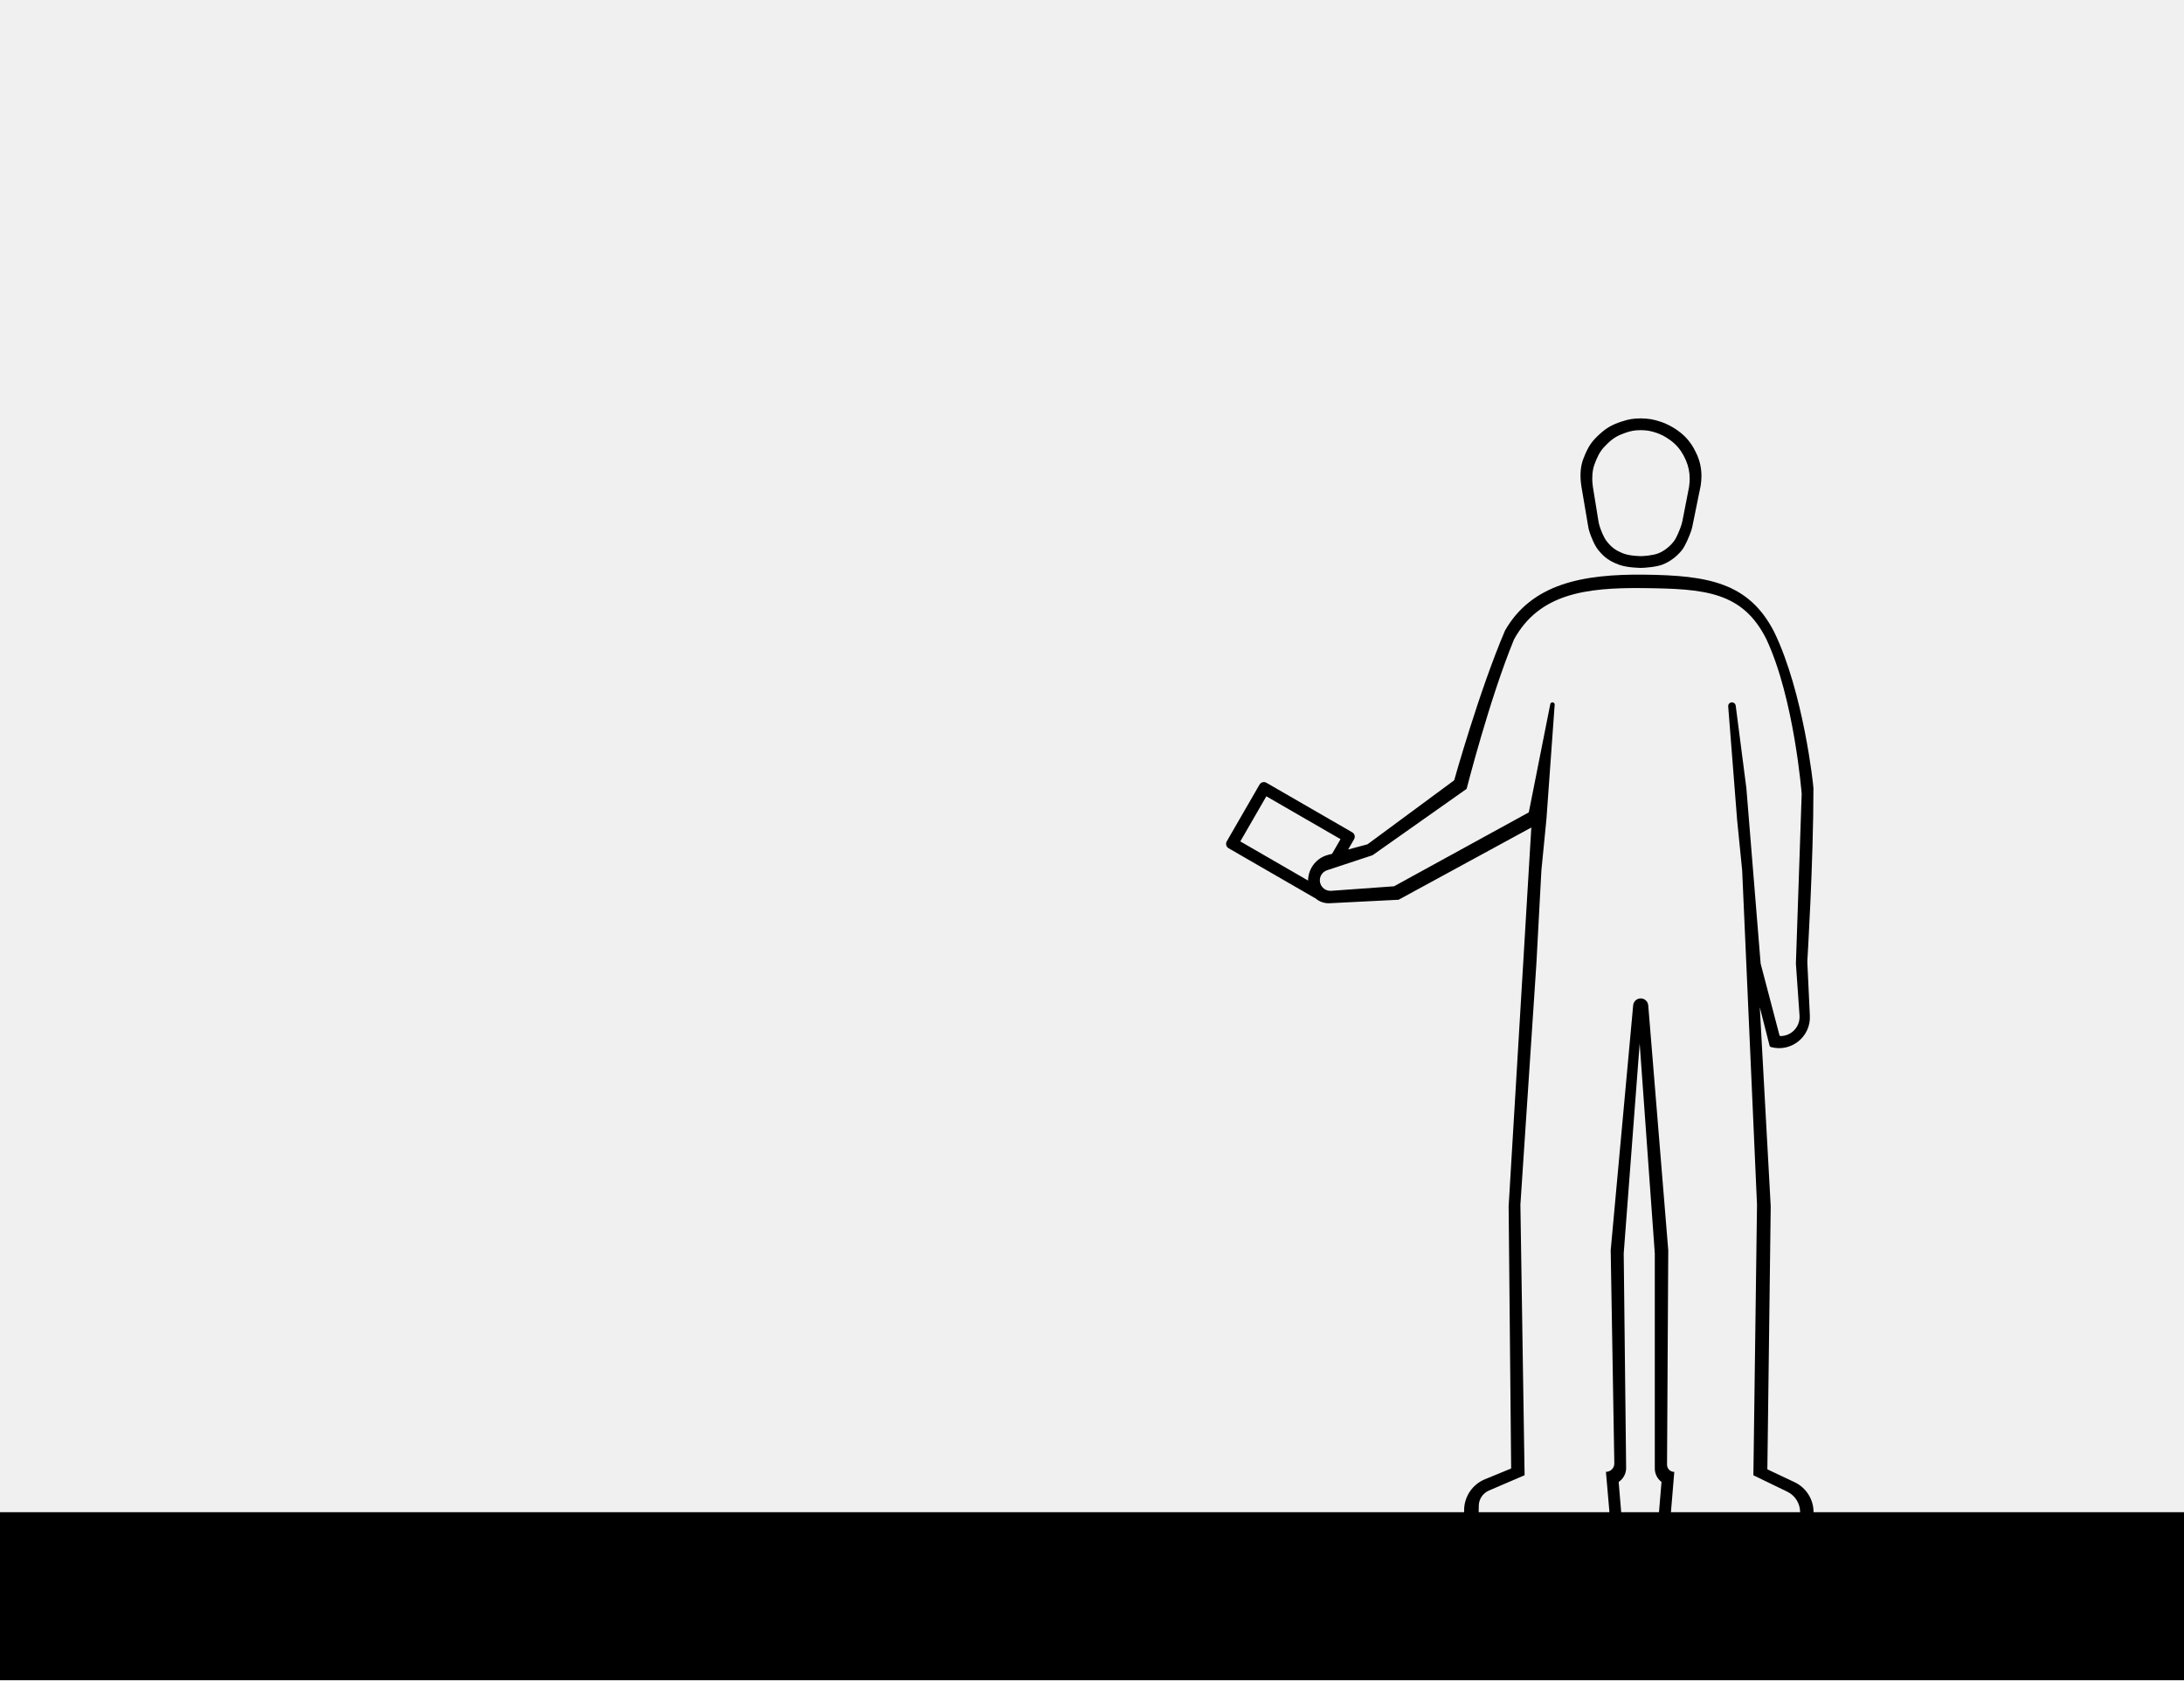
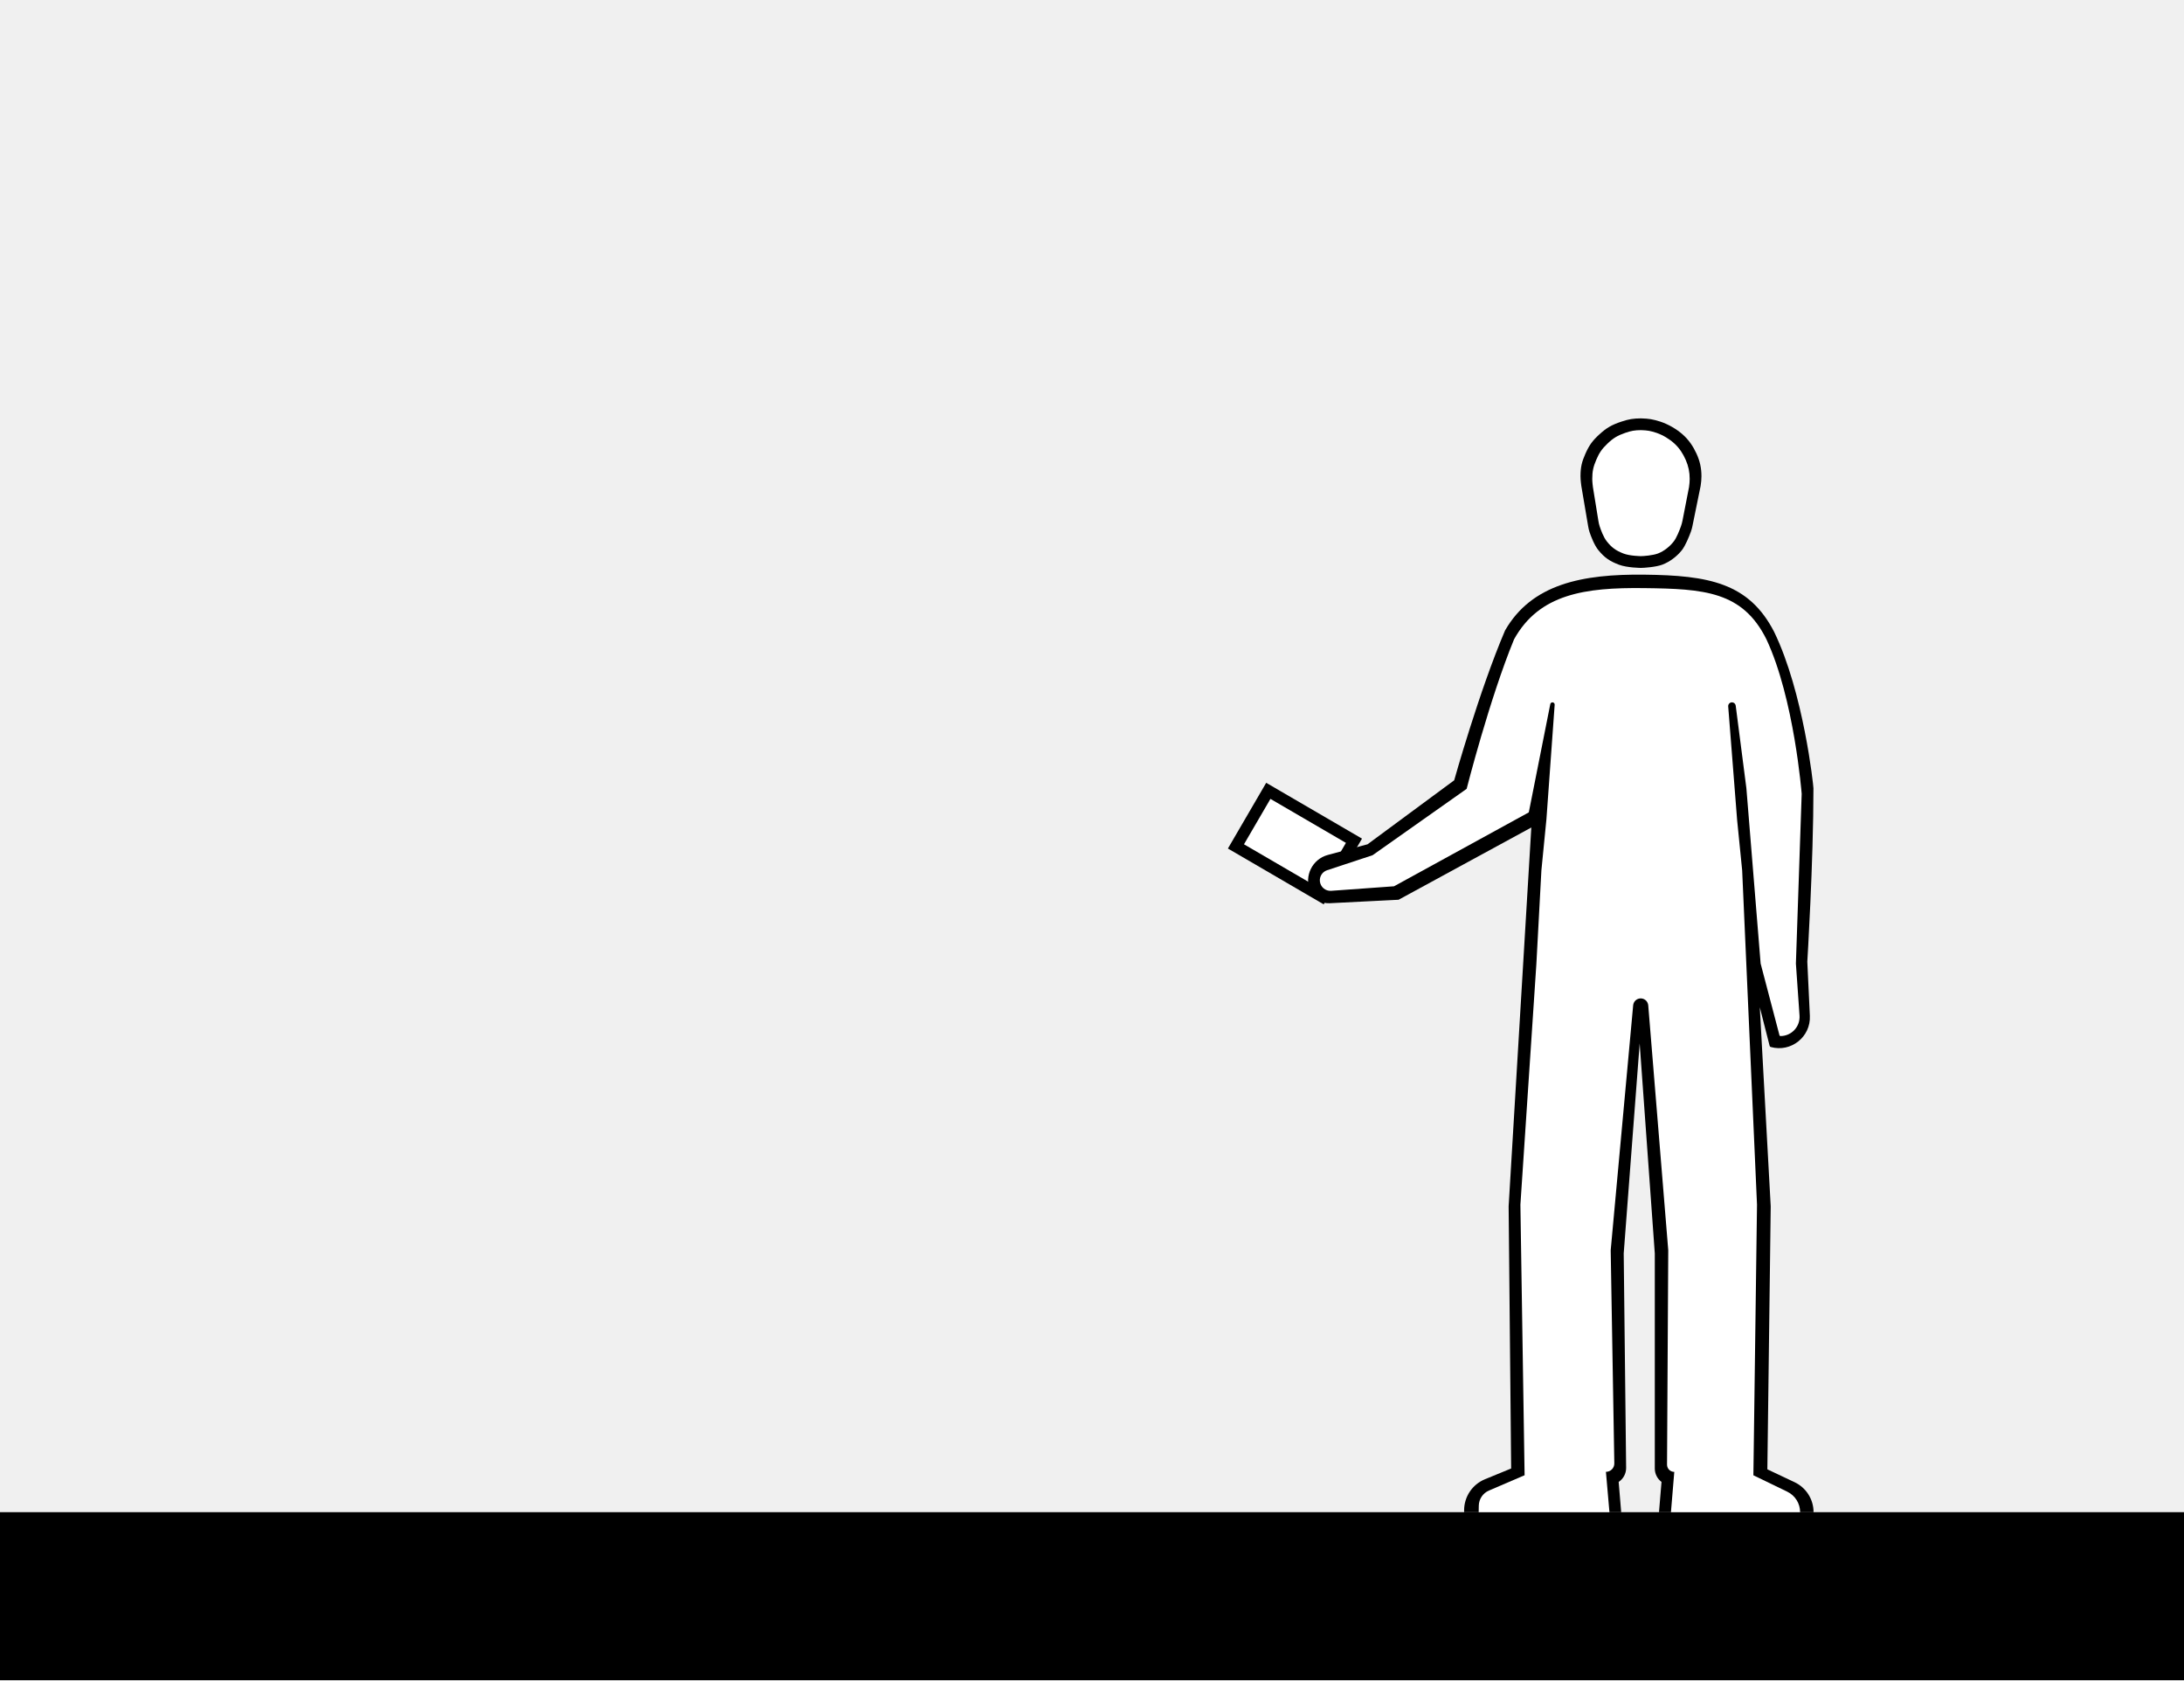
<svg xmlns="http://www.w3.org/2000/svg" width="1300" height="1000" viewBox="0 0 1300 1000" fill="none">
-   <path fill-rule="evenodd" clip-rule="evenodd" d="M976.772 338c1.842-.004 8.879-.506 12.648-1.914 4.509-1.684 8.751-4.937 11.68-8.613 2.11-2.652 4.27-8.036 5.31-10.829.44-1.176.76-2.388 1.01-3.617l4.86-23.833c.29-1.783.49-3.939.49-5.742 0-4.783-.91-9.015-2.92-13.398-2.01-4.383-4.58-8.232-8.27-11.484-3.68-3.252-8.52-6.048-13.261-7.625-4.737-1.466-6.585-1.778-11.547-1.945-4.625.038-7.297.483-11.676 1.945-5.64 1.883-8.78 3.629-13.135 7.625-4.086 3.749-6.038 6.446-8.271 11.484-2.173 4.905-2.899 8.047-2.918 13.398-.009 2.25.486 5.742.486 5.742l4.093 24.154c.19 1.122.44 2.231.802 3.31.883 2.63 2.832 7.831 5.321 10.853 3.679 4.466 6.714 6.496 12.162 8.575 4.835 1.845 13.136 1.914 13.136 1.914Zm0-7c1.484-.004 7.153-.427 10.189-1.613 3.631-1.419 7.049-4.16 9.405-7.258 1.649-2.168 3.338-6.503 4.204-8.91.41-1.135.7-2.302.94-3.486l3.87-19.862c.23-1.502.39-3.319.39-4.839 0-4.03-.73-7.596-2.35-11.29-1.62-3.694-3.695-6.937-6.662-9.677-2.967-2.741-6.865-5.097-10.684-6.426-3.816-1.236-5.305-1.498-9.302-1.639-3.726.032-5.878.407-9.406 1.639-4.543 1.587-7.072 3.058-10.581 6.426-3.291 3.159-4.864 5.431-6.662 9.677-1.751 4.134-2.336 6.781-2.351 11.29-.007 1.896.391 4.839.391 4.839l3.265 20.155c.175 1.079.404 2.145.742 3.184.738 2.271 2.275 6.477 4.223 8.951 2.964 3.764 5.409 5.474 9.797 7.226 3.895 1.555 10.582 1.613 10.582 1.613Zm102.658 138.162c0-1.662-5.91-57.127-23.43-93.162-15.05-29.175-39.06-33.545-77.183-33.979-36.975-.426-67.042 5.516-82.944 33.197-15.441 36.104-30.279 89.186-30.279 89.186L814 502.5l-11.529 3.093 3.534-6.121a3 3 0 0 0-1.098-4.098l-51.095-29.5a3 3 0 0 0-4.098 1.098l-19.5 33.775a3 3 0 0 0 1.098 4.098l51.095 29.5c.168.097.341.176.518.237a11.908 11.908 0 0 0 8.513 2.992L832.5 535.5l79-43L897.996 718l1.5 156-15.598 6.406a20.001 20.001 0 0 0-12.402 18.501V900H0v100h1300V900h-220.5c0-7.632-4.4-14.58-11.3-17.842L1052 874.5l2-156.5-6.5-118.5 5.86 22.986c.09.318.33.569.65.657 12.05 3.376 23.88-6.04 23.29-18.546l-1.52-32.227s3.65-59.37 3.65-103.208Zm-300.807 54.915c.044-6.907 4.634-13.329 11.775-15.245l2.509-.673 5.036-8.723-44.167-25.5-15.5 26.847 40.347 23.294ZM1071.5 900c0-5.192-2.97-9.927-7.64-12.189l-20.18-9.77 2.16-161.021L1037 518l-3-30-5.31-67.564a2.252 2.252 0 0 1 2.25-2.425c1.13.006 2.08.843 2.22 1.96l6.35 49.12 8.49 104.402 11.22 42.712c.06.251.29.425.55.425 6.61 0 11.84-5.604 11.38-12.2l-2.16-30.937 3.44-101.023s-4.44-56.683-20.98-91.955c-14.2-28.557-36.99-30.069-72.96-30.495-34.892-.416-62.265 3.4-77.27 30.495C886.648 415.854 873 469.5 873 469.5L817 509l-27.066 8.935a6.293 6.293 0 0 0 2.424 12.252l37.424-2.694L910 483.5l12.789-64.417a1.318 1.318 0 0 1 2.609.351L920.5 487.5l-3 30.5-3 55.855-9.5 143.153 2.5 161.007-21.216 9.112a10 10 0 0 0-6.052 9.022l-.065 3.851H958l-2.09-24.01a4.964 4.964 0 0 0 4.993-5.049l-2.158-126.82 13.379-145.808a4.504 4.504 0 0 1 8.974.044l11.912 145.779-.726 127.575a4.287 4.287 0 0 0 4.316 4.31L994.609 900h76.891Zm-84.004 0 1.5-18a10 10 0 0 1-4-8V746l-9-125-9.5 125 1.439 127.592a9.97 9.97 0 0 1-4.439 8.408l1.5 18h22.5Z" fill="#000" />
+   <path d="M786.663 533.457L735.684 503.755L754.952 470.684L805.931 500.385L786.663 533.457Z" fill="white" stroke="black" stroke-width="7" />
+   <path d="M0 900H1300V1000H0V900Z" fill="black" />
+   <path d="M1079.43 469.162C1079.43 467.5 1073.52 412.035 1056 376C1040.95 346.825 1016.94 342.455 978.817 342.021C941.842 341.595 911.775 347.537 895.873 375.218C880.432 411.322 865.594 464.404 865.594 464.404L814 502.5L790.398 508.832C781.163 511.31 776.194 521.325 779.807 530.177C781.72 534.863 786.384 537.829 791.438 537.574L832.5 535.5L911.5 492.5L897.996 718L899.496 874L883.898 880.406C876.395 883.488 871.496 890.796 871.496 898.907V900H964.996L963.496 882C966.303 880.129 967.973 876.965 967.935 873.592L966.496 746L975.996 621L984.996 746V874C984.996 877.148 986.478 880.111 988.996 882L987.496 900H1079.5C1079.5 892.368 1075.1 885.42 1068.2 882.158L1052 874.5L1054 718L1047.5 599.5L1053.36 622.486C1053.45 622.804 1053.69 623.055 1054.01 623.143C1066.06 626.519 1077.89 617.103 1077.3 604.597L1075.78 572.37C1075.78 572.37 1079.43 513 1079.43 469.162Z" fill="black" />
+   <path d="M1072.43 472.47C1072.43 472.47 1067.99 415.786 1051.45 380.515C1037.25 351.957 1014.46 350.445 978.49 350.02C943.598 349.603 916.225 353.42 901.22 380.515C886.648 415.854 873 469.5 873 469.5L817 509L789.934 517.934C787.157 518.851 785.377 521.56 785.639 524.473C785.946 527.891 788.935 530.433 792.358 530.186L829.782 527.492L910 483.5L922.789 419.082C922.911 418.465 923.453 418.02 924.082 418.02C924.848 418.02 925.453 418.67 925.398 419.434L920.5 487.5L917.5 518L914.5 573.855L905 717.007L907.5 878.015L886.284 887.127C882.667 888.681 880.297 892.212 880.232 896.148L880.167 900H958L955.91 875.99C958.696 876.006 960.951 873.727 960.903 870.941L958.745 744.12L972.124 598.312C972.337 595.994 974.281 594.22 976.609 594.22C978.954 594.22 980.907 596.02 981.098 598.357L993.01 744.135L992.284 871.71C992.271 874.098 994.212 876.037 996.6 876.02L994.609 900H1071.5C1071.5 894.808 1068.53 890.073 1063.86 887.81L1043.68 878.04L1045.84 717.02L1037 518L1034 488L1028.69 420.435C1028.59 419.124 1029.63 418.005 1030.94 418.011C1032.07 418.016 1033.02 418.854 1033.16 419.971L1039.51 469.09L1048 573.492L1059.22 616.205C1059.28 616.455 1059.51 616.63 1059.77 616.63C1066.38 616.63 1071.61 611.026 1071.15 604.43L1068.99 573.492L1072.43 472.47Z" fill="white" />
+   <path d="M989.42 336.086C985.651 337.494 978.614 337.996 976.772 338C976.772 338 968.471 337.931 963.636 336.086C958.188 334.007 955.153 331.977 951.474 327.511C948.985 324.489 947.036 319.288 946.153 316.658C945.791 315.579 945.541 314.47 945.351 313.348L941.258 289.194C941.258 289.194 940.763 285.702 940.772 283.452C940.791 278.101 941.517 274.959 943.69 270.054C945.923 265.016 947.875 262.319 951.961 258.57C956.316 254.574 959.456 252.828 965.096 250.945C969.475 249.483 972.147 249.038 976.772 249C981.734 249.167 983.582 249.478 988.319 250.945C993.06 252.522 997.9 255.318 1001.58 258.57C1005.27 261.822 1007.84 265.671 1009.85 270.054C1011.86 274.437 1012.77 278.669 1012.77 283.452C1012.77 285.255 1012.57 287.411 1012.28 289.194L1007.42 313.027C1007.17 314.256 1006.85 315.468 1006.41 316.644C1005.37 319.437 1003.21 324.821 1001.1 327.473C998.171 331.149 993.929 334.402 989.42 336.086Z" fill="black" />
+   <path d="M986.961 329.387C983.925 330.573 978.256 330.996 976.772 331C976.772 331 970.085 330.942 966.19 329.387C961.802 327.635 959.357 325.925 956.393 322.161C954.445 319.687 952.908 315.481 952.17 313.21C951.832 312.171 951.603 311.105 951.428 310.026L948.163 289.871C948.163 289.871 947.765 286.928 947.772 285.032C947.787 280.523 948.372 277.876 950.123 273.742C951.921 269.496 953.494 267.224 956.785 264.065C960.294 260.697 962.823 259.226 967.366 257.639C970.894 256.407 973.046 256.032 976.772 256C980.769 256.141 982.258 256.403 986.074 257.639C989.893 258.968 993.791 261.324 996.758 264.065C999.725 266.805 1001.8 270.048 1003.42 273.742C1005.04 277.436 1005.77 281.002 1005.77 285.032C1005.77 286.552 1005.61 288.369 1005.38 289.871L1001.51 309.733C1001.27 310.917 1000.98 312.084 1000.57 313.219C999.704 315.626 998.015 319.961 996.366 322.129C994.01 325.227 990.592 327.968 986.961 329.387Z" fill="white" />
</svg>
